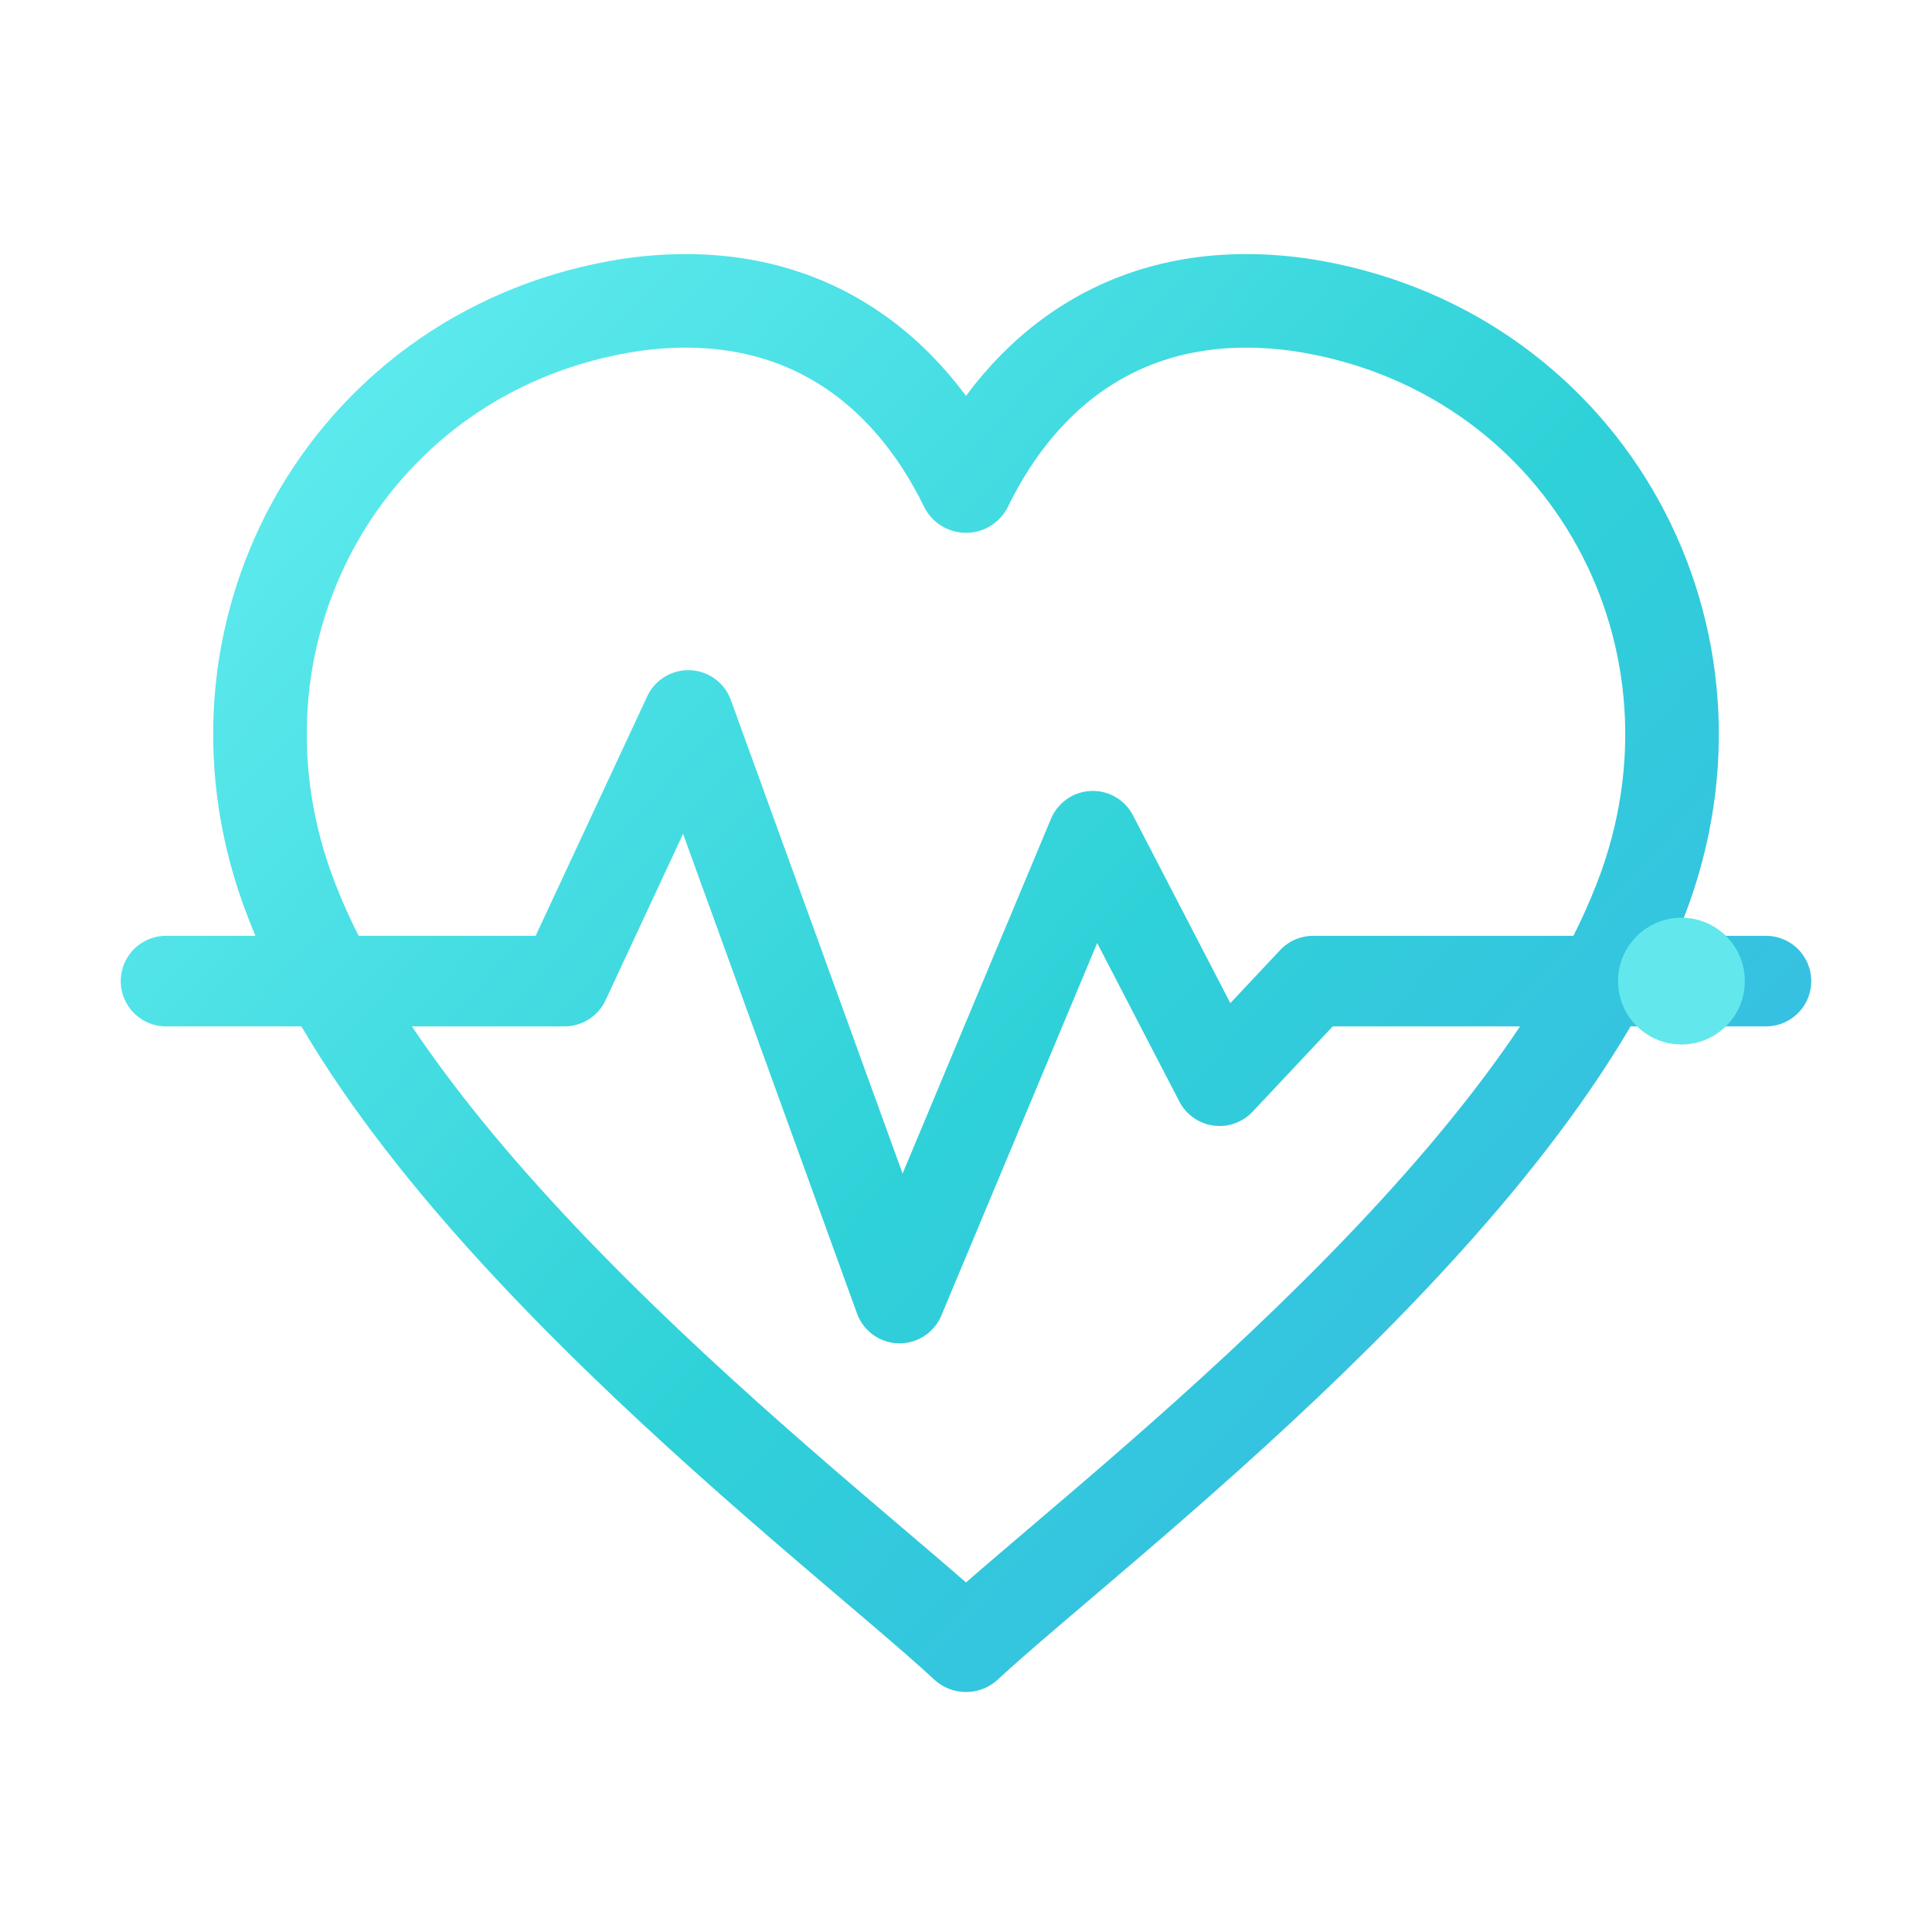
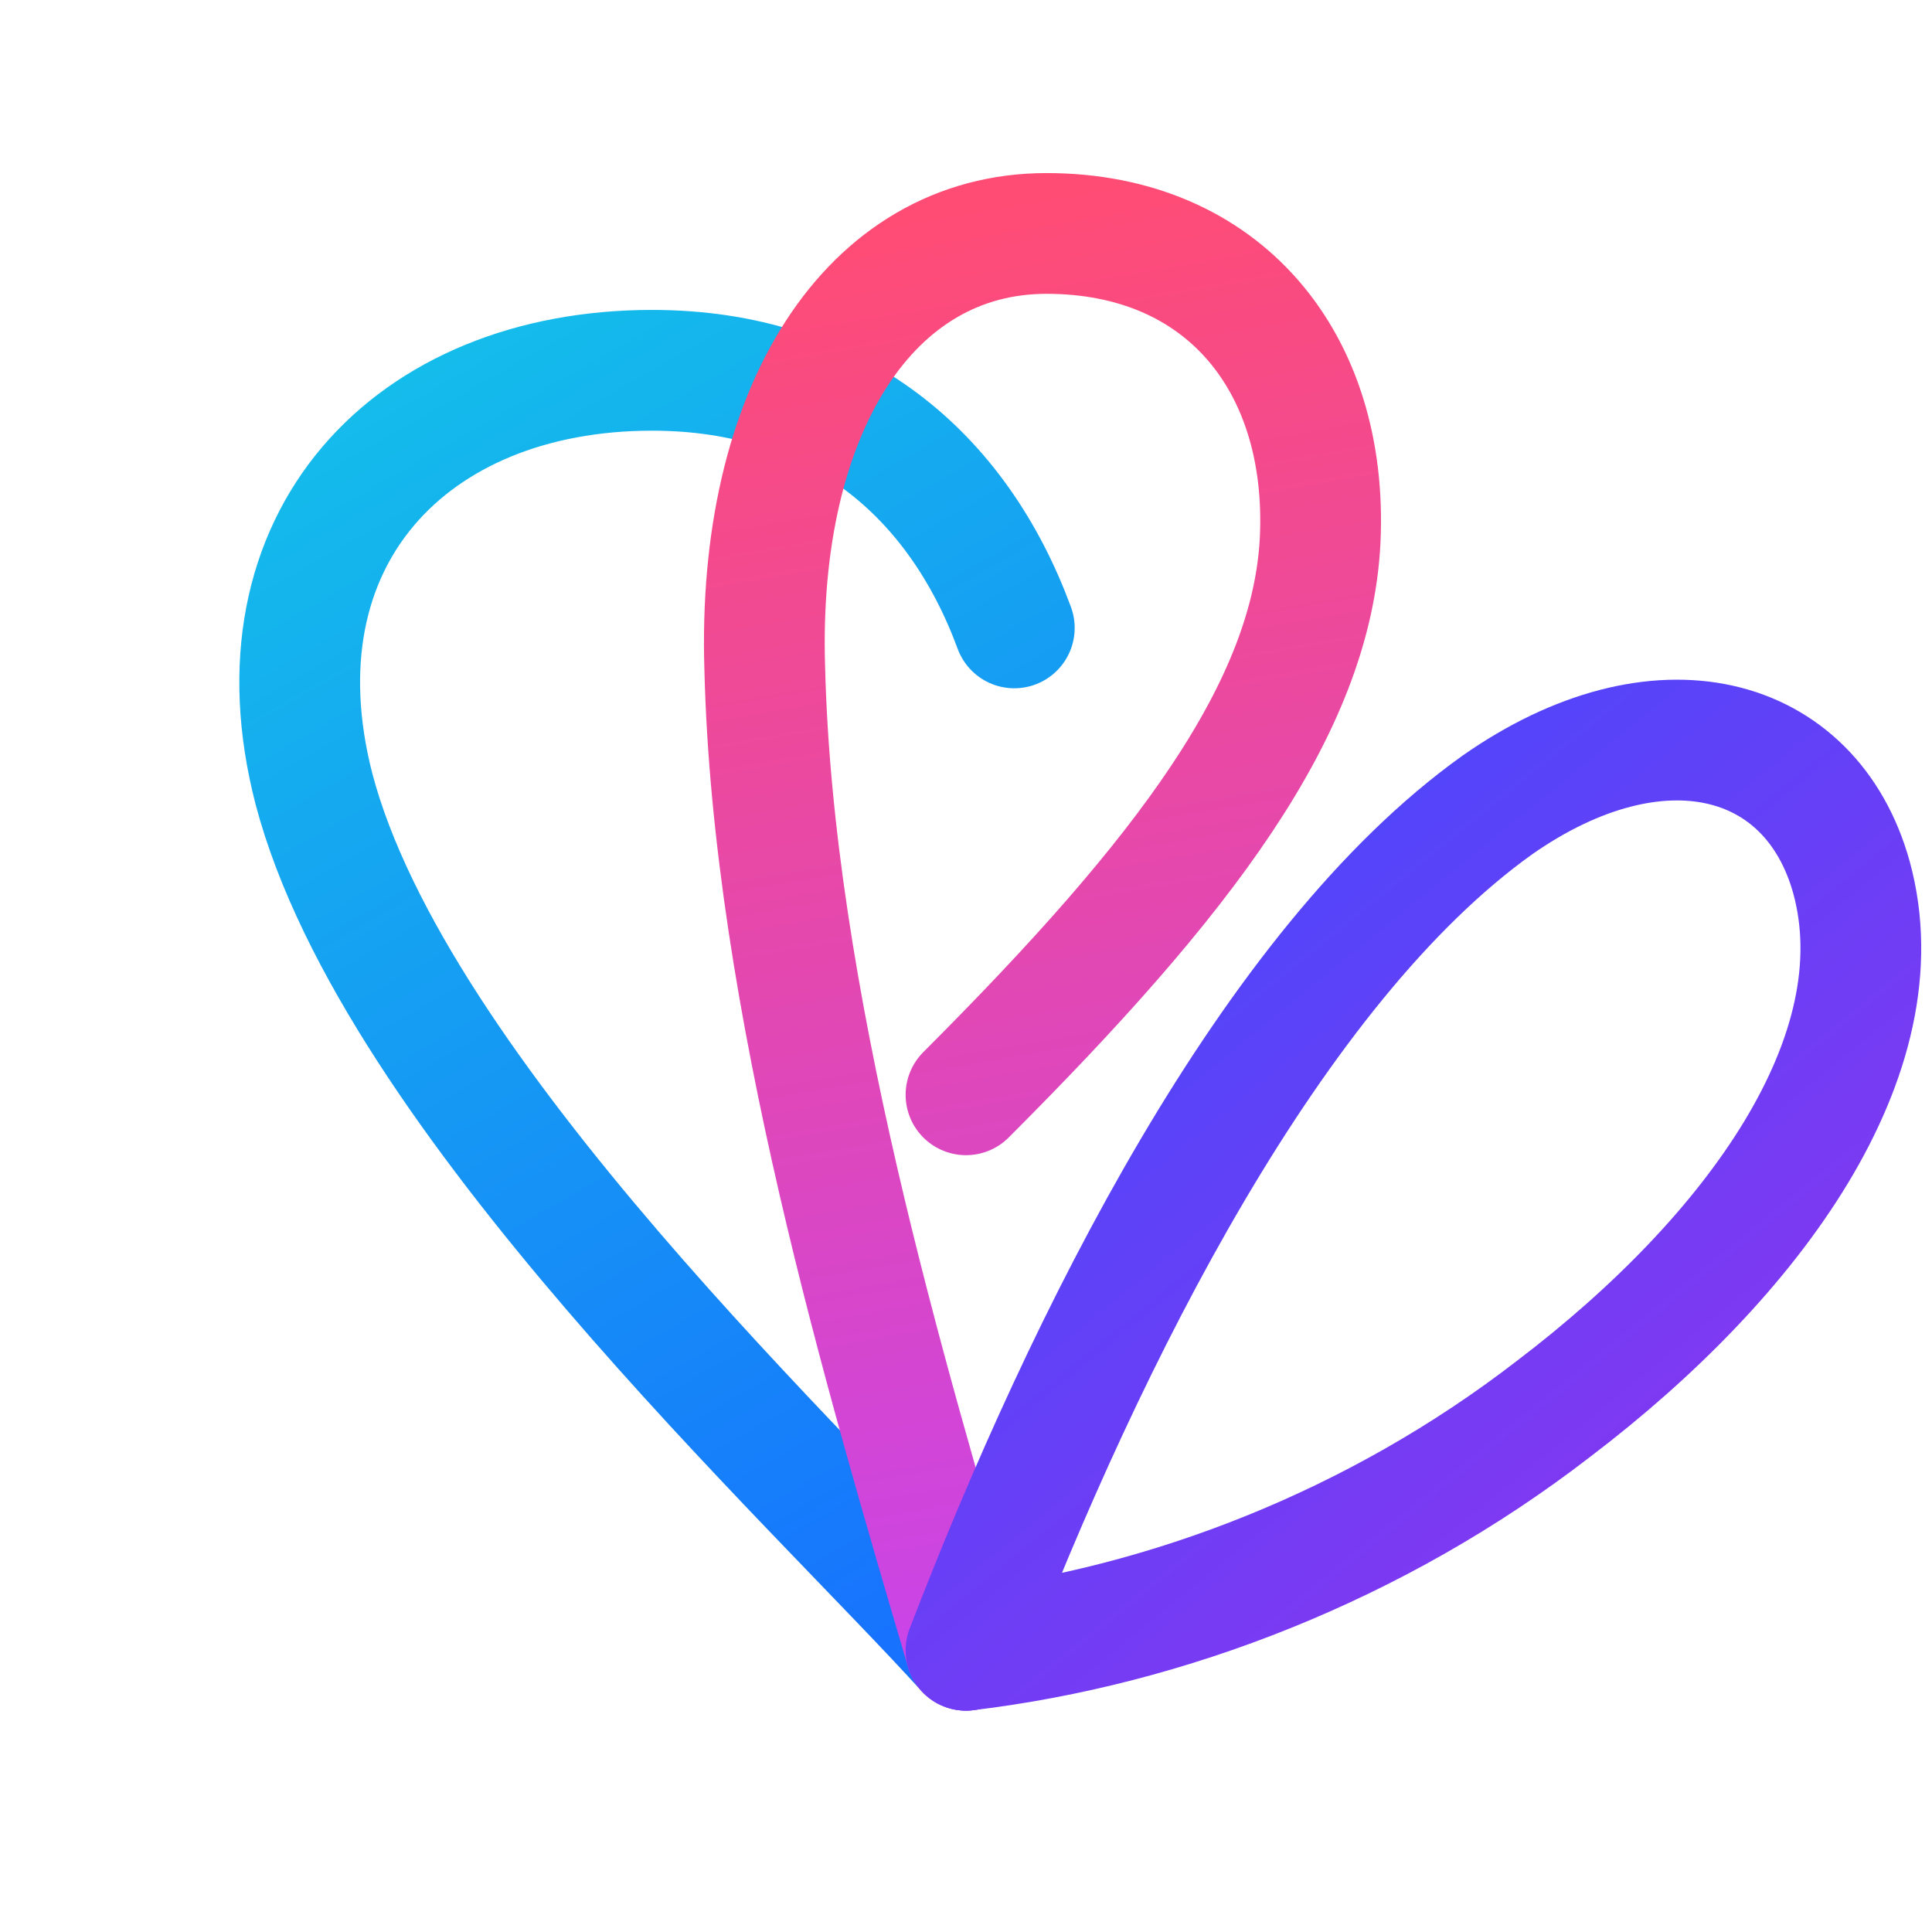
- <svg xmlns="http://www.w3.org/2000/svg" viewBox="0 0 64 64" role="img" aria-labelledby="title desc">
+ <svg xmlns="http://www.w3.org/2000/svg" viewBox="0 0 240 240" role="img" aria-labelledby="title desc">
  <defs>
-     <linearGradient id="corvia-mark" x1="8" y1="10" x2="56" y2="54" gradientUnits="userSpaceOnUse">
-       <stop offset="0" stop-color="#63edf0" />
-       <stop offset="0.55" stop-color="#2fd1d8" />
-       <stop offset="1" stop-color="#3bb6e8" />
+     <linearGradient id="blue" x1="36" y1="52" x2="126" y2="210" gradientUnits="userSpaceOnUse">
+       <stop stop-color="#14BDEB" />
+       <stop offset="1" stop-color="#176DFF" />
+     </linearGradient>
+     <linearGradient id="pink" x1="96" y1="30" x2="126" y2="205" gradientUnits="userSpaceOnUse">
+       <stop stop-color="#FF4C75" />
+       <stop offset="1" stop-color="#C944E9" />
+     </linearGradient>
+     <linearGradient id="violet" x1="118" y1="88" x2="210" y2="201" gradientUnits="userSpaceOnUse">
+       <stop stop-color="#3C4BFF" />
+       <stop offset="1" stop-color="#8A36EF" />
    </linearGradient>
  </defs>
-   <path d="M32 54.5C27.8 50.6 13.2 39.7 9.5 29.4 6.4 20.7 11.7 11.5 20.9 10.1c5.6-.8 9.2 2.1 11.1 6 1.9-3.9 5.5-6.8 11.1-6 9.2 1.4 14.5 10.6 11.4 19.3C50.8 39.7 36.2 50.6 32 54.5Z" fill="none" stroke="url(#corvia-mark)" stroke-width="3.1" stroke-linecap="round" stroke-linejoin="round" />
-   <path d="M5.5 32.5h13.2l4.1-8.8 7 19.3 6.4-15.3 4.2 8.1 3.1-3.3h15" fill="none" stroke="url(#corvia-mark)" stroke-width="3" stroke-linecap="round" stroke-linejoin="round" />
-   <circle cx="55.7" cy="32.5" r="2.1" fill="#62e8ec" />
+   <path d="M120 205C101 184 49 136 39 98c-8-31 12-52 42-52 23 0 38 13 45 32" fill="none" stroke="url(#blue)" stroke-width="15" stroke-linecap="round" stroke-linejoin="round" />
+   <path d="M120 205C110 171 96 124 95 83c-1-32 13-54 35-54 22 0 35 16 34 38-1 21-17 42-44 69" fill="none" stroke="url(#pink)" stroke-width="15" stroke-linecap="round" stroke-linejoin="round" />
+   <path d="M120 205c15-39 38-85 66-105 20-14 39-9 44 9 6 22-12 47-37 66-22 17-48 27-73 30" fill="none" stroke="url(#violet)" stroke-width="15" stroke-linecap="round" stroke-linejoin="round" />
</svg>
